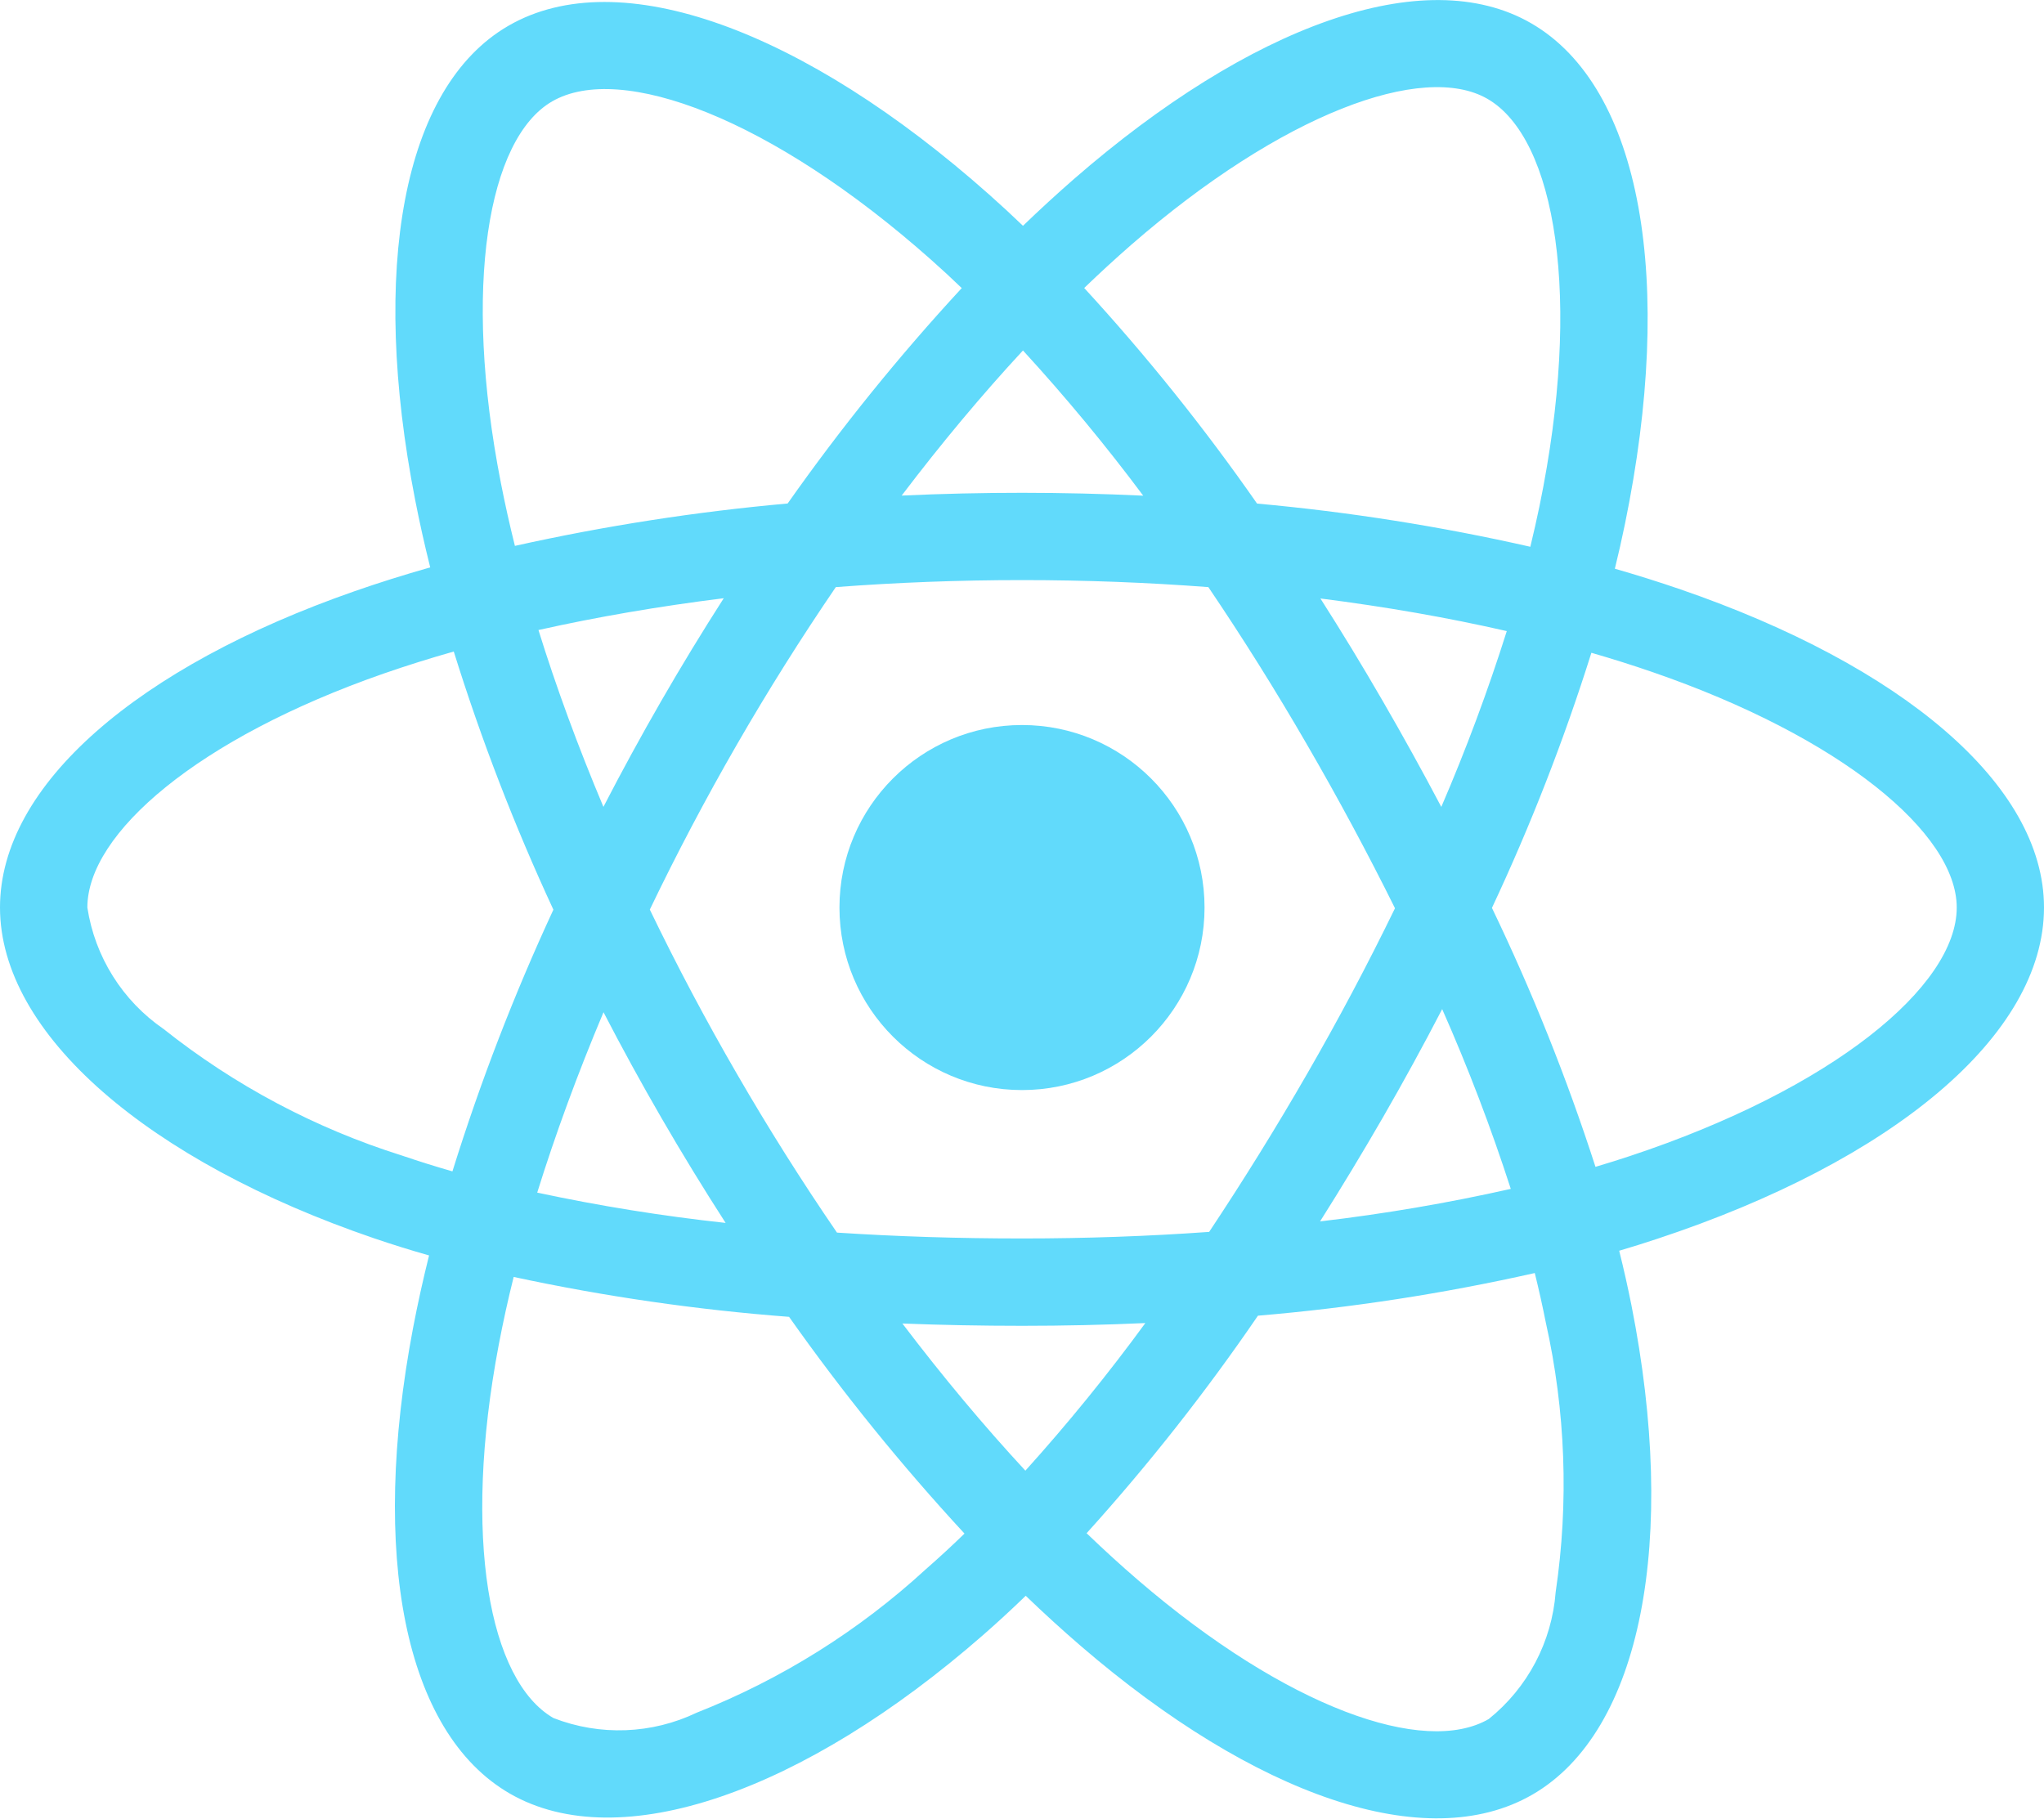
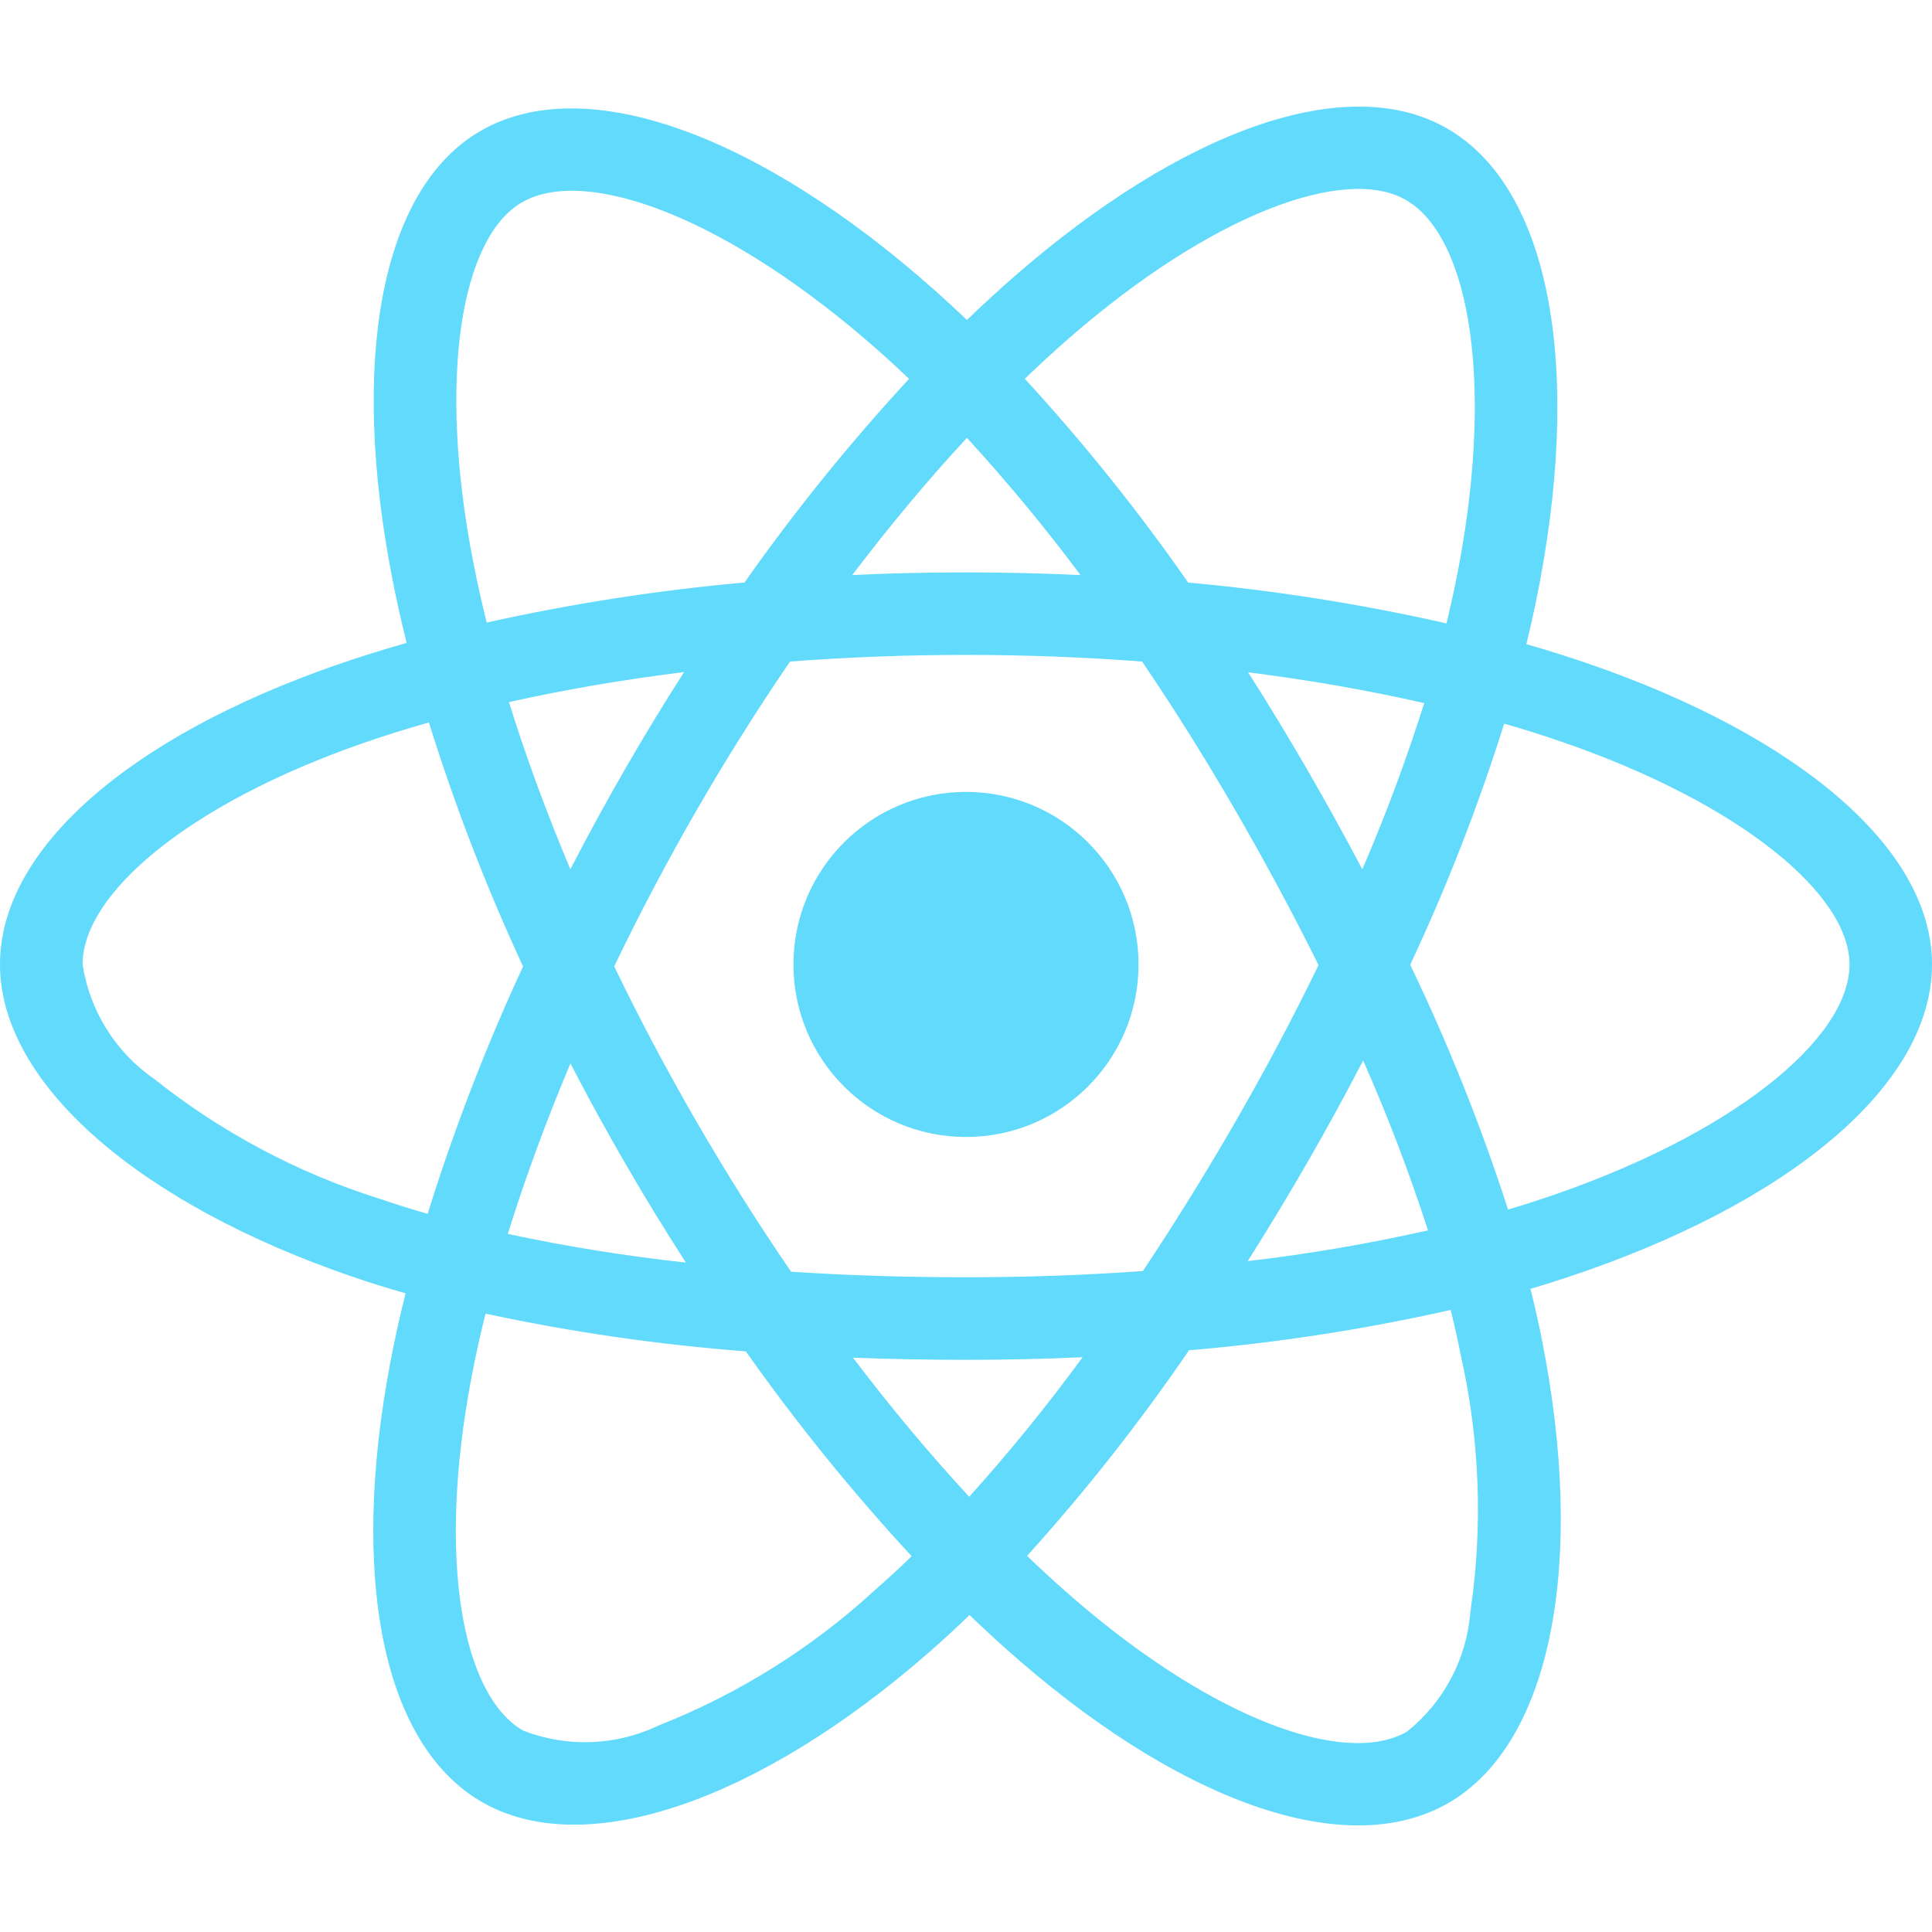
- <svg xmlns="http://www.w3.org/2000/svg" id="Layer_1" data-name="Layer 1" viewBox="0 0 23 20.463">
+ <svg xmlns="http://www.w3.org/2000/svg" id="Layer_1" data-name="Layer 1" viewBox="0 0 23 20.463" width="40px" height="40px">
  <path d="M18.911,6.633h0q-.367-.126-.74-.233.062-.251.114-.505c.56-2.721.194-4.912-1.057-5.634-1.2-.692-3.162.03-5.144,1.754q-.293.256-.573.526-.187-.18-.381-.352C9.053.344,6.971-.433,5.721.29,4.522.984,4.167,3.045,4.671,5.623q.075.383.17.762c-.295.084-.579.173-.851.268C1.555,7.502,0,8.832,0,10.212c0,1.425,1.669,2.855,4.206,3.722q.308.105.622.194-.102.408-.181.821c-.481,2.534-.105,4.545,1.09,5.235,1.235.712,3.307-.02,5.325-1.784q.239-.209.48-.442.303.292.622.567c1.955,1.682,3.885,2.361,5.08,1.67,1.234-.714,1.635-2.875,1.114-5.505q-.06-.301-.138-.615.218-.064.428-.134C21.285,13.069,23,11.657,23,10.212,23,8.827,21.395,7.488,18.911,6.633ZM12.728,2.756C14.426,1.278,16.013.695,16.737,1.112h0c.77.444,1.07,2.235.586,4.584q-.048.23-.103.457a23.538,23.538,0,0,0-3.075-.486A23.081,23.081,0,0,0,12.2,3.241Q12.458,2.992,12.728,2.756ZM6.791,11.391q.312.603.652,1.19.347.599.722,1.181a20.922,20.922,0,0,1-2.12-.341C6.249,12.766,6.499,12.084,6.791,11.391ZM6.79,9.08c-.286-.679-.531-1.346-.731-1.99.656-.147,1.356-.267,2.085-.358q-.366.571-.705,1.159Q7.101,8.478,6.79,9.08Zm.522,1.156q.454-.945.978-1.854v0q.524-.909,1.115-1.775c.684-.052,1.385-.079,2.094-.079.712,0,1.414.027,2.098.079q.585.865,1.108,1.769.526.906.992,1.845-.461.948-.988,1.862h-0q-.523.908-1.103,1.78c-.682.049-1.388.074-2.106.074-.716,0-1.412-.022-2.082-.066q-.596-.87-1.124-1.783Q7.768,11.181,7.312,10.236Zm8.249,2.339q.347-.602.667-1.219h0a20.867,20.867,0,0,1,.772,2.023,20.852,20.852,0,0,1-2.146.366Q15.219,13.167,15.561,12.575Zm.658-3.493q-.319-.605-.662-1.197h0q-.337-.583-.699-1.15c.734.093,1.437.216,2.097.367A20.959,20.959,0,0,1,16.218,9.081ZM11.511,3.944a21.013,21.013,0,0,1,1.353,1.634q-1.358-.064-2.718-.001C10.593,4.988,11.051,4.44,11.511,3.944ZM6.213,1.141c.77-.445,2.471.19,4.264,1.782.115.102.23.208.345.319A23.545,23.545,0,0,0,8.863,5.666a24.008,24.008,0,0,0-3.069.477q-.088-.352-.158-.709v0C5.203,3.225,5.49,1.559,6.213,1.141ZM5.091,13.182q-.286-.082-.568-.178A8.324,8.324,0,0,1,1.841,11.58a2.031,2.031,0,0,1-.858-1.367c0-.837,1.249-1.906,3.331-2.632q.392-.136.792-.249a23.565,23.565,0,0,0,1.121,2.905A23.922,23.922,0,0,0,5.091,13.182ZM10.416,17.661a8.322,8.322,0,0,1-2.575,1.612h-0a2.03,2.03,0,0,1-1.613.061c-.726-.418-1.027-2.034-.616-4.2q.073-.384.168-.764a23.104,23.104,0,0,0,3.099.449,23.91,23.91,0,0,0,1.974,2.439Q10.64,17.465,10.416,17.661Zm1.122-1.111c-.466-.503-.93-1.058-1.384-1.656q.661.026,1.346.026.703,0,1.388-.031A20.894,20.894,0,0,1,11.538,16.55Zm5.967,1.367a2.03,2.03,0,0,1-.753,1.428c-.725.42-2.275-.126-3.947-1.564q-.287-.247-.578-.527a23.089,23.089,0,0,0,1.928-2.448,22.936,22.936,0,0,0,3.115-.48q.07.284.124.556h0A8.32,8.32,0,0,1,17.505,17.917Zm.834-4.907h-0c-.126.042-.255.082-.386.121a23.061,23.061,0,0,0-1.165-2.914,23.051,23.051,0,0,0,1.119-2.871c.235.068.464.14.684.216,2.128.733,3.427,1.816,3.427,2.651C22.018,11.101,20.615,12.256,18.339,13.01Z" fill="#61dafb" />
  <path d="M11.5,8.159a2.054,2.054,0,1,1-2.054,2.054A2.054,2.054,0,0,1,11.5,8.159" fill="#61dafb" />
</svg>
